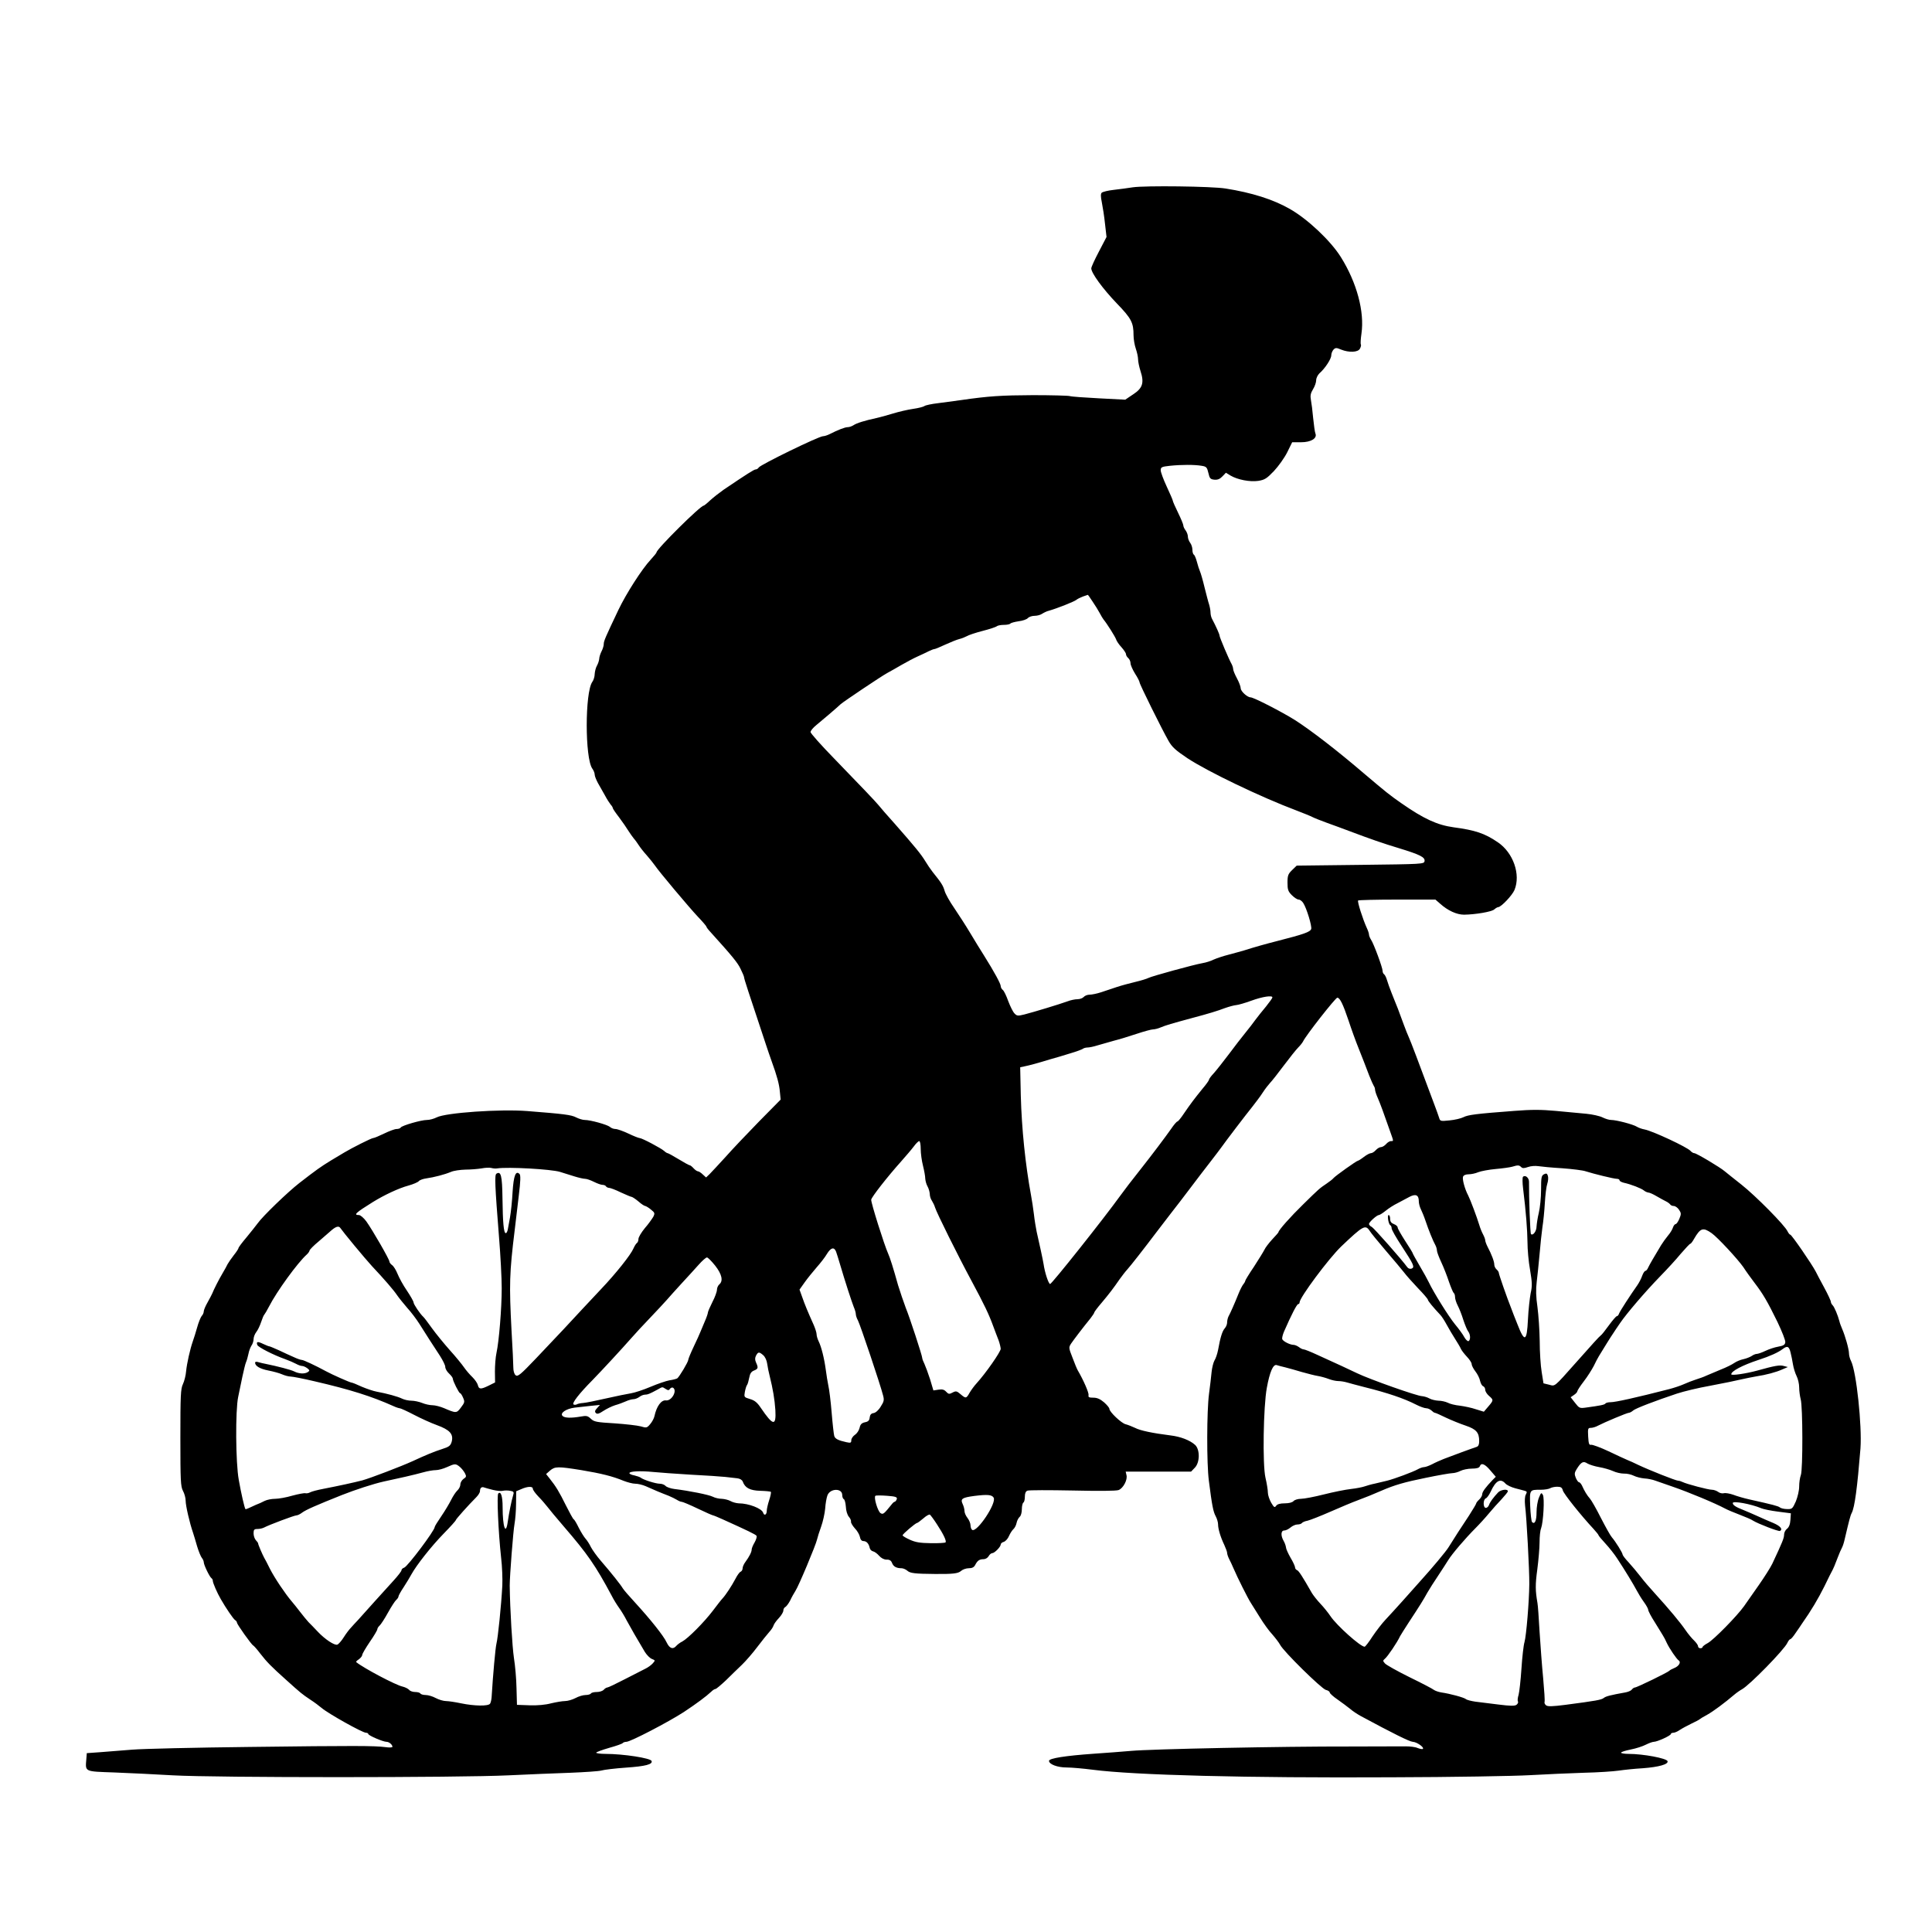
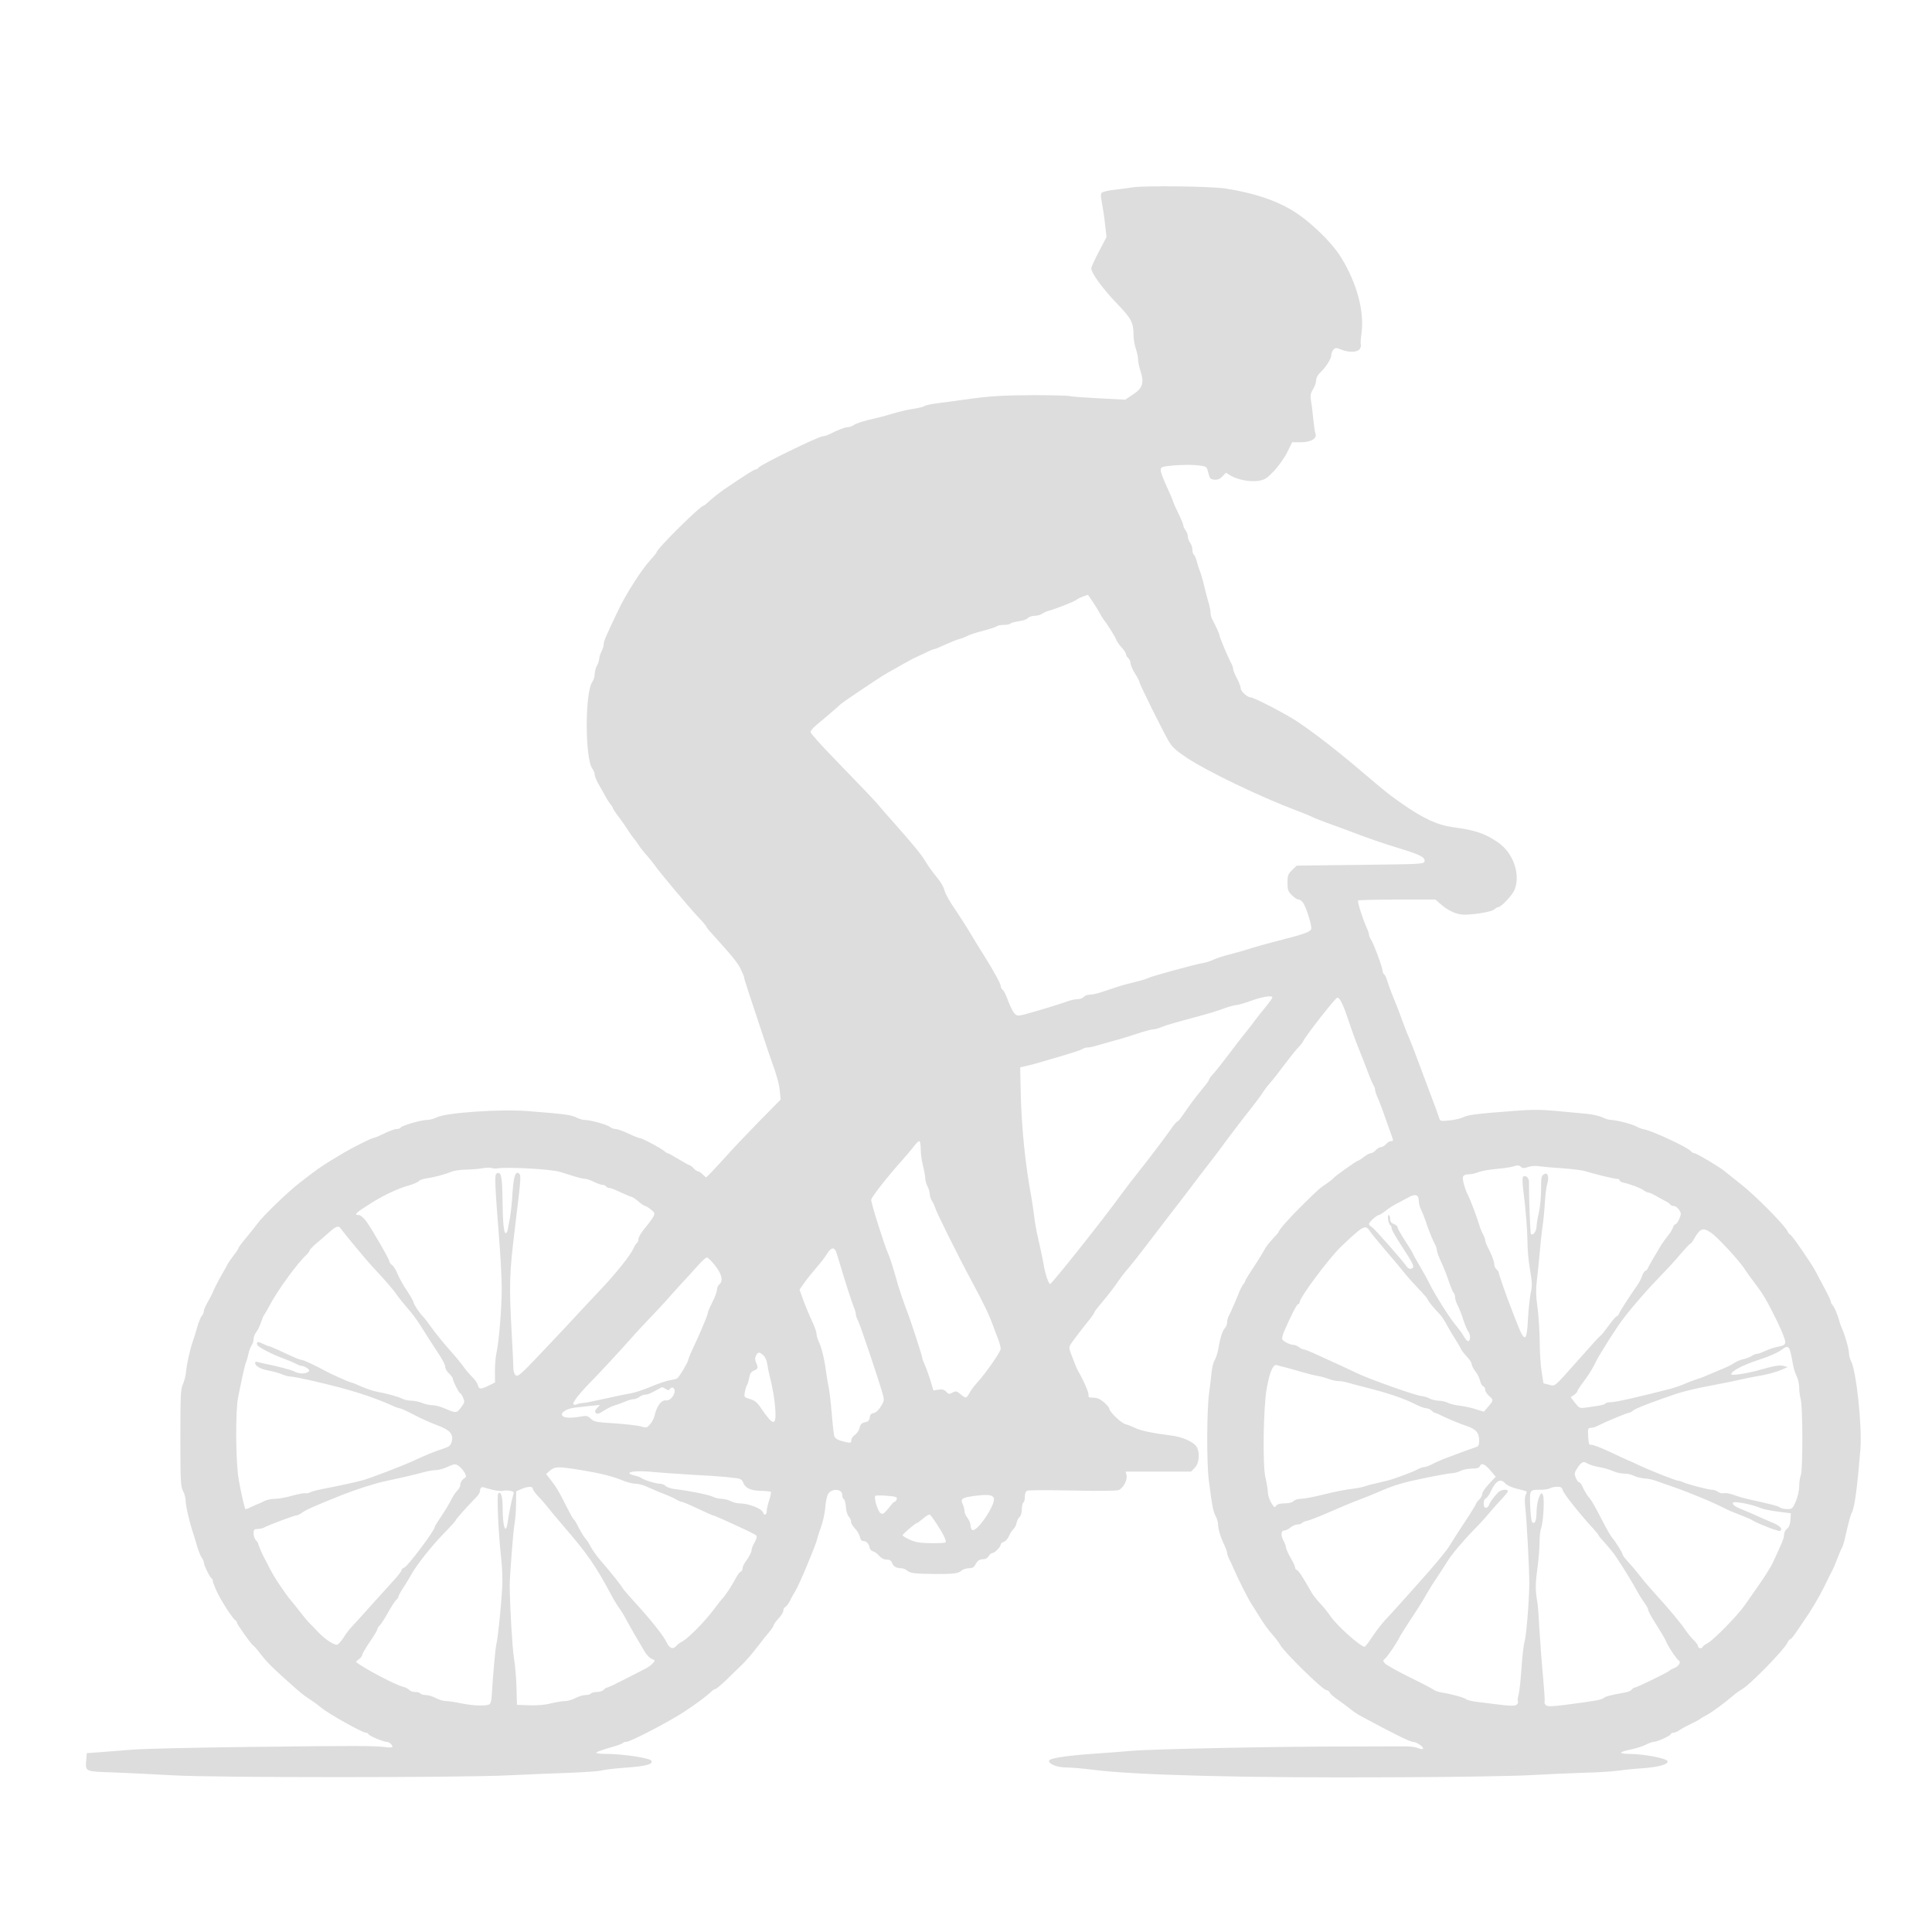
<svg xmlns="http://www.w3.org/2000/svg" version="1.0" width="1280pt" height="1280pt" viewBox="0 0 1280 1280" preserveAspectRatio="xMidYMid meet">
-   <g transform="translate(0,1280) scale(0.1,-0.1)" fill="#000000" stroke="none">
+   <g transform="translate(0,1280) scale(0.1,-0.1)" fill="#dddddd" stroke="none">
    <path d="M7505 11559 c-33 -5 -90 -13 -127 -17 -37 -4 -73 -13 -79 -19 -7 -7 -7 -26 1 -64 6 -30 16 -93 21 -142 l10 -87 -50 -96 c-28 -53 -51 -103 -51 -112 0 -31 76 -135 169 -232 97 -100 111 -128 111 -211 0 -26 7 -66 15 -89 8 -23 15 -55 15 -70 0 -15 7 -50 16 -78 26 -79 14 -114 -49 -155 l-52 -35 -174 9 c-95 5 -183 11 -194 15 -11 3 -121 6 -244 6 -208 -1 -292 -6 -478 -33 -38 -5 -106 -14 -149 -20 -44 -5 -85 -14 -91 -19 -6 -5 -40 -14 -76 -19 -35 -5 -95 -19 -134 -31 -38 -12 -88 -25 -110 -30 -74 -16 -130 -33 -150 -47 -11 -7 -28 -13 -38 -13 -19 0 -65 -18 -120 -46 -16 -8 -35 -14 -44 -14 -28 0 -413 -188 -426 -207 -4 -7 -13 -13 -20 -13 -11 0 -58 -30 -212 -134 -27 -19 -67 -50 -89 -70 -21 -20 -41 -36 -44 -36 -22 0 -312 -288 -312 -309 0 -4 -18 -26 -40 -50 -57 -61 -161 -223 -213 -332 -86 -181 -97 -206 -97 -226 0 -12 -7 -34 -15 -49 -8 -16 -15 -38 -15 -49 -1 -11 -7 -31 -15 -45 -8 -14 -14 -39 -15 -55 0 -17 -7 -41 -16 -53 -49 -70 -49 -504 0 -574 9 -12 16 -30 16 -40 0 -10 10 -34 21 -55 12 -21 33 -58 47 -83 13 -25 31 -52 38 -61 8 -8 14 -19 14 -23 0 -4 19 -32 43 -63 23 -31 50 -70 60 -87 11 -17 27 -40 36 -51 10 -11 24 -31 33 -45 9 -14 33 -45 54 -68 20 -23 44 -53 53 -66 25 -38 224 -275 285 -340 31 -32 56 -62 56 -65 0 -4 12 -20 28 -37 142 -157 179 -202 198 -242 13 -26 24 -52 24 -58 0 -9 26 -89 146 -449 9 -27 25 -75 36 -105 36 -99 51 -154 55 -205 l5 -50 -143 -145 c-78 -80 -178 -185 -222 -235 -45 -49 -92 -100 -105 -113 l-24 -23 -22 20 c-12 12 -27 21 -33 21 -5 0 -18 9 -28 20 -10 11 -21 20 -26 20 -4 0 -37 18 -73 40 -36 22 -69 40 -73 40 -3 0 -14 6 -22 14 -21 19 -148 86 -163 86 -6 0 -40 13 -75 30 -34 16 -73 30 -85 30 -12 0 -29 6 -37 14 -18 15 -129 46 -167 46 -14 0 -39 8 -57 17 -32 17 -82 23 -324 42 -180 14 -541 -11 -600 -42 -18 -9 -46 -17 -64 -17 -39 0 -166 -37 -174 -50 -3 -6 -16 -10 -28 -10 -12 0 -49 -14 -82 -30 -33 -16 -66 -30 -73 -30 -11 0 -142 -66 -190 -95 -10 -6 -48 -29 -87 -52 -72 -44 -97 -62 -212 -151 -76 -59 -244 -221 -276 -267 -12 -16 -45 -58 -74 -93 -29 -34 -53 -66 -53 -71 0 -4 -14 -26 -31 -47 -17 -22 -35 -48 -41 -59 -5 -11 -20 -38 -33 -60 -24 -40 -58 -107 -69 -135 -4 -8 -17 -35 -31 -59 -14 -24 -25 -51 -25 -59 0 -9 -6 -23 -14 -31 -7 -9 -21 -43 -30 -76 -9 -33 -22 -73 -28 -90 -19 -54 -40 -149 -45 -200 -2 -27 -12 -66 -21 -85 -15 -31 -17 -75 -17 -355 0 -286 2 -323 17 -352 10 -18 18 -47 18 -66 0 -32 26 -146 49 -212 5 -16 18 -57 27 -90 10 -33 24 -67 31 -76 7 -8 13 -22 13 -29 0 -18 39 -98 51 -106 5 -3 9 -11 9 -18 0 -13 29 -80 53 -121 35 -61 83 -131 94 -138 7 -4 13 -12 13 -18 0 -10 96 -146 108 -151 4 -2 25 -25 46 -53 45 -58 74 -87 171 -174 100 -90 105 -94 160 -131 28 -18 61 -43 75 -55 43 -37 271 -165 295 -165 8 0 15 -4 15 -8 0 -10 98 -52 121 -52 17 0 39 -19 39 -33 0 -5 -21 -6 -48 -2 -70 9 -193 10 -902 1 -355 -4 -703 -12 -775 -18 -71 -6 -168 -13 -215 -17 l-85 -6 -3 -39 c-7 -86 -15 -82 185 -89 98 -4 273 -12 388 -19 279 -16 1903 -16 2225 0 129 6 314 14 410 17 96 4 189 10 205 15 17 5 89 14 162 19 131 9 178 22 170 44 -6 19 -187 47 -305 47 -34 0 -62 4 -62 8 0 4 38 18 86 32 47 13 87 27 90 32 3 4 14 8 24 8 27 0 278 131 380 197 86 57 149 104 182 135 10 10 22 18 28 18 5 0 36 26 69 57 32 32 80 78 106 103 26 25 72 78 102 118 30 40 66 84 79 99 13 14 26 33 29 44 3 10 19 32 36 50 16 17 29 39 29 49 0 10 6 20 13 23 6 3 21 22 32 43 10 22 26 50 35 64 21 31 136 306 143 340 3 14 15 52 27 85 12 33 24 87 27 120 2 33 9 72 15 88 18 47 98 49 98 2 0 -13 5 -25 10 -27 6 -2 12 -24 14 -50 1 -28 10 -55 20 -67 9 -10 16 -25 14 -33 -1 -7 10 -26 25 -43 16 -16 31 -42 34 -57 3 -18 12 -28 23 -28 21 0 36 -17 42 -45 2 -11 12 -21 22 -23 10 -2 28 -15 40 -29 14 -16 33 -26 50 -26 19 1 30 -6 36 -22 9 -24 29 -35 63 -35 11 0 29 -8 39 -17 18 -16 51 -20 183 -21 118 -1 153 3 172 20 11 10 34 18 51 18 22 0 35 6 43 22 15 29 28 38 56 38 12 0 27 9 33 20 6 11 17 20 24 20 15 0 56 42 56 57 0 7 9 15 21 18 11 4 27 21 34 39 8 18 21 38 29 45 8 7 18 25 21 41 3 16 13 34 21 41 8 6 14 29 14 50 0 21 5 41 10 44 6 3 10 21 10 40 0 22 6 35 17 39 10 4 144 4 298 1 179 -4 289 -3 306 3 31 12 61 69 52 100 l-5 22 216 0 217 0 24 25 c35 34 36 121 3 152 -34 31 -96 55 -163 63 -119 15 -201 32 -235 50 -19 9 -47 20 -62 24 -28 6 -108 82 -108 102 0 7 -16 26 -35 43 -26 22 -46 31 -71 31 -29 0 -35 3 -32 17 3 15 -34 100 -71 163 -5 8 -21 46 -35 84 -26 66 -26 69 -10 94 17 25 76 103 129 168 14 18 25 35 25 39 0 3 21 32 48 63 52 62 78 96 120 157 15 21 38 51 51 65 21 23 111 138 194 248 17 23 59 77 92 120 33 42 93 120 132 172 39 52 98 129 130 170 32 41 65 85 73 96 31 44 166 221 205 269 22 28 54 70 70 95 16 25 39 54 50 66 11 11 52 63 90 114 39 52 82 106 96 120 14 14 28 32 32 40 18 39 215 290 227 290 17 0 38 -43 74 -150 19 -58 49 -141 67 -185 35 -89 38 -95 70 -180 13 -33 27 -64 31 -70 4 -5 8 -16 8 -24 0 -8 8 -33 18 -55 17 -39 39 -99 83 -225 23 -65 23 -61 4 -61 -8 0 -23 -9 -32 -20 -10 -11 -25 -20 -34 -20 -9 0 -24 -9 -34 -20 -10 -11 -24 -20 -32 -20 -8 0 -29 -11 -47 -25 -18 -14 -36 -25 -39 -25 -9 0 -149 -100 -162 -115 -5 -7 -26 -23 -45 -36 -49 -33 -50 -34 -157 -139 -83 -81 -163 -171 -163 -184 0 -2 -18 -23 -41 -47 -22 -24 -46 -55 -52 -69 -7 -14 -38 -64 -69 -112 -32 -47 -58 -90 -58 -94 0 -4 -6 -15 -13 -23 -7 -9 -21 -36 -31 -61 -24 -60 -55 -131 -67 -152 -5 -10 -9 -28 -9 -40 0 -12 -7 -29 -16 -39 -16 -18 -29 -59 -44 -143 -5 -26 -16 -58 -24 -70 -7 -12 -16 -47 -19 -77 -3 -30 -10 -94 -17 -144 -15 -113 -16 -462 -1 -575 21 -166 29 -205 45 -235 9 -16 16 -41 16 -54 0 -30 16 -84 41 -136 10 -22 19 -46 19 -53 0 -8 6 -26 13 -40 8 -15 21 -43 29 -62 25 -59 97 -203 116 -231 9 -15 36 -58 60 -96 24 -39 60 -89 81 -111 20 -23 44 -54 52 -69 22 -44 274 -291 303 -299 14 -3 26 -11 26 -18 1 -6 24 -27 52 -46 28 -19 64 -47 82 -61 17 -15 49 -36 71 -48 213 -115 324 -170 345 -171 26 -1 77 -36 67 -47 -4 -3 -19 0 -35 6 -15 7 -50 11 -78 11 -27 0 -192 -1 -367 -1 -457 1 -1323 -17 -1452 -29 -60 -5 -173 -14 -250 -19 -184 -13 -295 -30 -295 -47 0 -23 56 -44 117 -44 33 0 110 -7 173 -15 278 -36 1014 -55 1980 -50 399 1 811 8 915 14 105 6 266 13 358 16 92 2 196 9 230 14 34 5 107 13 162 16 105 8 170 26 163 47 -7 19 -161 48 -258 48 -28 0 -50 4 -50 8 0 5 29 14 64 21 36 7 81 22 100 32 20 10 44 19 53 19 22 0 113 41 113 52 0 4 7 8 16 8 9 0 28 8 42 18 15 10 50 29 77 42 28 13 52 26 55 29 3 3 25 17 50 30 41 23 114 77 181 134 14 12 37 28 50 35 50 27 281 263 301 308 6 13 15 24 19 24 5 0 21 19 36 42 16 22 35 51 43 63 60 85 106 163 147 245 25 52 50 102 55 110 8 16 9 18 35 85 8 22 20 49 26 60 6 11 14 36 18 55 30 128 38 159 47 176 20 38 37 168 58 427 11 151 -27 509 -62 579 -8 15 -14 38 -14 51 0 28 -25 116 -45 162 -7 17 -16 39 -18 50 -11 42 -34 96 -45 107 -7 7 -12 17 -12 23 0 7 -20 50 -45 96 -25 46 -50 93 -55 104 -26 50 -160 245 -169 245 -4 0 -12 10 -18 22 -18 40 -211 235 -306 310 -50 39 -99 79 -109 87 -31 27 -189 121 -203 121 -7 0 -18 7 -25 15 -20 24 -251 132 -304 142 -17 3 -40 11 -51 18 -25 16 -137 45 -171 45 -14 0 -39 8 -57 17 -18 9 -66 20 -107 24 -41 4 -132 12 -203 19 -98 9 -161 9 -275 0 -253 -19 -306 -26 -337 -42 -16 -8 -58 -18 -92 -21 -58 -6 -62 -5 -68 16 -4 12 -19 56 -35 97 -105 282 -153 409 -165 435 -8 17 -23 55 -34 85 -11 30 -29 79 -40 108 -12 28 -30 76 -42 105 -11 28 -25 66 -30 84 -5 18 -14 35 -19 38 -6 4 -10 14 -10 23 0 21 -59 181 -77 207 -7 11 -13 26 -13 33 0 8 -7 28 -15 45 -25 54 -64 175 -57 181 3 3 119 6 259 6 l253 0 31 -27 c51 -46 110 -73 159 -73 74 1 183 19 200 35 9 8 21 15 26 15 20 1 93 78 108 114 42 102 -8 247 -111 316 -86 59 -150 80 -293 99 -108 15 -197 56 -345 159 -79 55 -100 72 -244 194 -181 155 -352 287 -461 357 -84 53 -274 151 -295 151 -21 0 -65 40 -65 60 0 11 -11 40 -25 66 -14 26 -25 53 -25 61 0 7 -4 21 -9 31 -20 35 -81 180 -81 190 0 10 -24 63 -51 114 -5 10 -9 28 -9 40 0 12 -4 35 -9 52 -6 17 -19 69 -31 116 -11 47 -25 94 -30 105 -5 11 -14 39 -20 62 -6 23 -15 45 -20 48 -6 3 -10 18 -10 33 0 15 -7 36 -15 46 -8 11 -15 29 -15 41 0 12 -7 30 -15 41 -8 10 -15 25 -15 32 0 8 -16 46 -35 85 -19 39 -35 75 -35 80 0 4 -18 46 -40 93 -22 47 -40 96 -40 108 0 21 6 24 61 30 77 8 163 8 210 0 32 -5 36 -10 45 -48 8 -36 13 -41 39 -44 22 -2 37 4 54 22 l23 24 31 -19 c46 -27 127 -43 183 -35 43 7 56 15 104 65 30 32 70 88 88 124 l33 67 59 0 c66 0 108 26 95 58 -4 9 -10 55 -15 102 -4 47 -11 101 -15 121 -5 27 -2 44 14 70 12 19 21 46 21 60 0 14 10 34 21 45 38 33 79 96 79 120 0 12 7 29 15 38 13 13 19 13 50 0 52 -21 112 -19 125 6 6 11 9 24 6 28 -3 5 -1 37 4 72 21 145 -31 338 -136 506 -68 109 -221 253 -339 320 -110 63 -253 108 -425 135 -93 15 -534 20 -615 8z m-266 -2745 c17 -25 38 -59 47 -76 9 -17 20 -36 25 -42 24 -29 77 -114 83 -131 3 -11 19 -35 36 -53 16 -18 30 -39 30 -46 0 -8 7 -19 15 -26 8 -7 15 -22 15 -34 0 -12 14 -43 30 -69 17 -26 30 -52 30 -58 0 -12 148 -311 191 -386 24 -43 48 -64 127 -117 134 -88 485 -257 722 -346 47 -18 94 -37 105 -43 11 -6 54 -23 95 -38 41 -15 111 -40 155 -57 133 -50 215 -79 325 -112 137 -42 172 -59 168 -85 -3 -20 -12 -20 -425 -25 l-422 -5 -30 -29 c-27 -26 -31 -37 -31 -84 0 -46 4 -58 29 -83 16 -16 36 -29 45 -29 9 0 22 -10 30 -22 23 -35 59 -155 53 -173 -8 -20 -47 -34 -227 -80 -71 -18 -153 -41 -215 -61 -22 -6 -69 -20 -105 -29 -36 -9 -80 -24 -98 -32 -17 -9 -51 -20 -75 -24 -58 -10 -338 -87 -358 -98 -9 -5 -47 -17 -85 -26 -38 -9 -94 -24 -124 -34 -30 -10 -77 -26 -105 -35 -27 -9 -62 -16 -76 -16 -15 0 -32 -7 -39 -15 -7 -8 -25 -15 -41 -15 -16 0 -46 -6 -66 -14 -52 -19 -227 -72 -286 -87 -44 -11 -50 -10 -66 7 -10 10 -28 47 -41 81 -12 34 -28 68 -36 74 -8 6 -14 18 -14 26 0 15 -42 93 -111 203 -23 36 -64 103 -92 150 -28 47 -76 121 -105 164 -30 43 -59 95 -64 115 -10 34 -21 52 -79 124 -14 18 -36 50 -49 72 -28 46 -68 95 -199 244 -52 58 -102 115 -110 126 -22 27 -115 124 -295 310 -86 88 -156 167 -156 175 0 8 17 29 37 45 39 32 138 116 163 140 22 19 263 181 308 206 21 11 64 36 97 55 33 19 80 44 105 55 25 11 58 27 74 35 16 8 33 14 38 14 4 0 36 13 70 29 35 16 77 33 93 37 17 4 39 13 50 19 11 7 58 23 105 35 47 12 89 26 94 31 6 5 27 9 47 9 21 0 40 4 43 9 3 4 28 11 55 15 27 3 54 13 61 21 7 8 27 15 44 15 17 0 40 6 51 14 11 7 31 17 45 20 56 16 166 60 180 71 8 7 29 17 45 23 17 6 31 11 32 11 1 1 15 -19 32 -45z m1191 -2622 c0 -5 -19 -31 -42 -60 -24 -28 -55 -68 -71 -89 -15 -21 -45 -60 -68 -88 -22 -27 -71 -90 -108 -140 -37 -49 -82 -106 -99 -125 -18 -19 -32 -38 -32 -43 0 -5 -19 -32 -43 -60 -56 -69 -80 -101 -123 -164 -19 -29 -39 -53 -43 -53 -5 0 -24 -22 -42 -49 -38 -54 -129 -175 -201 -266 -65 -82 -104 -133 -136 -177 -108 -150 -456 -588 -465 -585 -11 3 -35 76 -43 132 -5 31 -28 137 -46 215 -5 25 -14 77 -18 115 -5 39 -13 95 -19 125 -38 207 -62 440 -68 662 l-4 187 28 6 c35 7 90 22 168 46 33 9 94 27 135 40 41 12 79 26 85 31 5 4 19 8 30 8 12 0 41 6 66 14 24 7 73 21 109 31 36 9 104 30 152 46 48 16 96 29 107 29 11 0 35 6 53 14 31 13 75 26 201 60 117 31 175 49 222 67 28 10 62 19 75 20 14 1 59 14 100 29 74 27 140 37 140 22z m-2330 -1005 c0 -29 7 -79 15 -110 8 -32 15 -70 15 -85 1 -15 7 -38 15 -52 8 -14 14 -36 15 -50 0 -14 6 -34 14 -45 7 -11 17 -31 21 -45 11 -36 152 -320 241 -485 86 -160 116 -223 145 -303 12 -31 27 -73 35 -92 7 -19 13 -45 14 -56 0 -20 -99 -162 -160 -229 -15 -16 -36 -45 -46 -62 -22 -39 -25 -40 -60 -10 -25 21 -30 23 -53 11 -22 -12 -27 -11 -43 6 -13 14 -26 17 -51 13 l-33 -5 -22 74 c-13 40 -30 86 -37 101 -8 16 -15 34 -15 40 0 15 -84 272 -109 332 -12 31 -41 117 -51 150 -32 115 -54 184 -66 210 -25 55 -115 340 -112 357 3 18 105 149 198 253 30 34 68 78 83 98 15 21 32 37 37 37 6 0 10 -24 10 -53z m3978 -119 c9 -9 19 -9 45 0 19 7 49 9 68 6 19 -3 90 -10 159 -14 69 -5 139 -14 155 -20 53 -17 187 -50 207 -50 10 0 18 -4 18 -10 0 -5 12 -12 28 -16 47 -10 116 -37 133 -51 8 -7 22 -13 30 -14 8 0 32 -11 54 -24 22 -13 50 -28 62 -34 11 -5 24 -15 28 -20 3 -6 14 -11 24 -11 10 0 26 -11 35 -25 15 -22 15 -29 2 -60 -8 -19 -19 -35 -25 -35 -5 0 -13 -10 -17 -22 -4 -13 -18 -37 -33 -54 -14 -17 -35 -46 -46 -64 -47 -78 -75 -126 -85 -147 -5 -13 -14 -23 -19 -23 -5 0 -15 -15 -21 -32 -6 -18 -21 -47 -33 -64 -46 -65 -114 -170 -120 -186 -3 -10 -10 -18 -15 -18 -5 0 -28 -27 -53 -61 -24 -33 -48 -64 -54 -67 -9 -6 -58 -60 -166 -182 -145 -163 -135 -155 -176 -144 l-37 9 -12 75 c-7 41 -13 134 -13 205 -1 72 -8 173 -15 226 -10 67 -11 117 -5 165 5 38 13 121 19 184 5 63 14 144 19 180 6 36 13 108 16 160 3 52 10 110 16 127 6 18 8 42 4 53 -5 16 -10 18 -26 10 -17 -9 -19 -22 -19 -103 0 -51 -7 -119 -15 -152 -8 -33 -14 -74 -15 -91 0 -31 -24 -63 -37 -50 -5 5 -14 240 -13 347 0 27 -26 47 -40 32 -4 -4 -4 -39 1 -78 19 -153 28 -274 29 -355 0 -47 7 -129 17 -183 14 -84 15 -107 4 -155 -6 -32 -15 -110 -18 -175 -7 -146 -22 -153 -69 -32 -18 44 -36 91 -41 105 -29 72 -83 228 -83 237 0 6 -7 16 -15 23 -8 7 -15 21 -15 32 0 20 -17 66 -46 121 -8 16 -14 34 -14 40 0 7 -7 25 -15 40 -8 15 -19 42 -24 60 -16 53 -60 170 -74 197 -22 41 -40 107 -34 124 4 10 18 16 37 16 17 0 46 6 64 14 18 7 70 17 115 21 46 4 95 11 109 15 39 12 47 11 60 -2z m-6785 -9 c74 11 358 -5 417 -23 25 -8 68 -21 96 -30 29 -9 60 -16 71 -16 10 0 36 -9 58 -20 22 -11 47 -20 57 -20 9 0 20 -4 23 -10 3 -5 13 -10 21 -10 7 0 43 -13 77 -30 35 -16 68 -30 73 -30 5 -1 25 -14 44 -30 19 -17 39 -30 45 -30 5 -1 23 -11 38 -24 25 -20 27 -24 15 -48 -8 -13 -32 -48 -56 -75 -23 -28 -42 -60 -42 -71 0 -12 -5 -24 -10 -27 -6 -4 -16 -20 -23 -36 -17 -41 -116 -166 -218 -273 -47 -50 -101 -108 -120 -128 -54 -59 -179 -193 -308 -328 -103 -108 -121 -123 -135 -111 -9 7 -15 28 -15 49 0 21 -5 132 -12 247 -16 305 -14 381 21 665 6 52 18 155 27 228 12 98 13 136 5 144 -25 25 -39 -10 -46 -119 -3 -59 -11 -134 -17 -168 -6 -33 -13 -70 -15 -82 -3 -13 -8 -23 -13 -23 -14 0 -20 72 -22 232 -2 149 -10 181 -40 162 -13 -8 -10 -77 17 -419 10 -121 18 -274 18 -340 0 -133 -18 -353 -35 -430 -6 -27 -10 -82 -10 -122 l1 -72 -42 -21 c-53 -26 -65 -25 -72 3 -3 13 -19 36 -36 53 -17 16 -42 45 -55 64 -13 19 -55 71 -95 115 -39 44 -92 109 -118 145 -26 36 -51 70 -57 75 -22 20 -65 84 -65 96 0 7 -20 42 -44 78 -25 36 -52 86 -62 111 -10 25 -26 51 -36 58 -10 7 -18 18 -18 24 0 14 -111 207 -153 266 -17 23 -39 42 -49 42 -38 0 -22 15 92 86 76 47 172 92 235 109 33 9 65 23 70 30 6 7 28 15 50 18 50 7 120 25 163 43 18 8 61 14 95 15 34 0 82 4 107 8 25 5 54 6 65 3 11 -3 28 -5 38 -3z m6107 -218 c0 -14 6 -37 13 -51 7 -14 22 -50 32 -80 19 -57 49 -132 66 -162 5 -10 9 -25 9 -33 0 -9 13 -44 29 -78 16 -34 39 -93 51 -130 13 -37 27 -70 31 -73 5 -3 9 -15 9 -27 0 -12 8 -38 18 -57 10 -19 27 -62 37 -95 11 -33 25 -67 32 -76 15 -19 17 -55 3 -64 -6 -3 -18 8 -28 25 -9 18 -37 56 -62 86 -42 51 -143 213 -174 279 -8 17 -35 66 -60 108 -25 43 -46 80 -46 83 0 3 -22 40 -50 82 -27 42 -50 82 -50 89 0 8 -11 18 -25 23 -18 7 -25 17 -25 35 0 14 -4 25 -10 25 -11 0 -1 -63 12 -68 4 -2 8 -11 8 -20 0 -10 30 -62 66 -117 80 -122 89 -141 66 -150 -10 -3 -21 0 -28 9 -39 54 -220 258 -235 267 -11 5 -19 14 -19 20 0 12 51 58 65 59 6 0 26 13 45 28 19 16 55 39 80 51 25 13 60 32 79 42 41 21 61 12 61 -30z m-7053 -292 c45 -55 98 -116 117 -137 81 -86 144 -159 166 -192 13 -19 44 -57 68 -85 25 -27 61 -75 80 -105 45 -71 93 -147 137 -213 19 -30 35 -62 35 -73 0 -12 11 -31 25 -44 14 -13 25 -28 25 -34 0 -15 41 -96 48 -96 4 0 13 -13 20 -30 12 -27 11 -32 -14 -65 -29 -39 -32 -39 -113 -4 -24 10 -58 19 -76 19 -18 0 -49 7 -68 15 -20 8 -52 15 -71 15 -19 0 -47 6 -63 14 -29 14 -98 33 -168 46 -22 4 -66 19 -99 33 -32 15 -62 27 -67 27 -9 0 -129 53 -169 75 -68 37 -149 75 -160 75 -7 0 -31 8 -54 19 -23 10 -67 30 -98 45 -31 14 -60 26 -63 26 -4 0 -22 7 -41 16 -37 18 -48 16 -39 -7 6 -15 108 -67 185 -94 25 -9 57 -23 72 -31 14 -8 32 -14 40 -14 8 0 23 -7 34 -15 16 -13 17 -16 4 -25 -21 -14 -60 -12 -91 4 -22 11 -110 34 -189 50 -14 2 -35 8 -47 11 -14 5 -23 3 -23 -3 0 -22 32 -41 88 -52 31 -6 72 -17 90 -25 18 -8 44 -15 57 -15 14 0 85 -14 157 -31 238 -55 380 -100 525 -165 17 -8 36 -14 41 -14 6 0 48 -19 94 -43 46 -24 114 -55 153 -69 85 -31 110 -59 98 -108 -8 -28 -16 -35 -63 -50 -53 -17 -109 -40 -195 -80 -79 -36 -281 -113 -335 -128 -59 -15 -150 -35 -258 -56 -37 -7 -76 -17 -87 -23 -11 -6 -25 -8 -32 -6 -7 2 -45 -5 -86 -16 -40 -12 -92 -21 -114 -21 -23 0 -54 -6 -70 -14 -15 -8 -41 -20 -58 -26 -16 -7 -38 -17 -48 -22 -11 -5 -20 -8 -21 -6 -6 7 -29 107 -44 193 -21 114 -23 461 -4 550 7 33 20 94 28 135 9 41 19 84 24 95 5 11 12 36 16 55 3 19 13 44 20 55 8 11 14 30 14 43 0 13 8 34 18 47 10 12 24 42 32 66 8 24 17 46 21 49 3 3 18 28 32 55 50 98 189 290 250 344 9 8 17 20 18 26 0 5 27 33 60 60 32 28 66 57 76 66 36 33 57 40 68 23 6 -9 47 -61 92 -115z m6727 97 c8 -14 57 -73 108 -133 51 -59 105 -124 120 -143 14 -19 56 -66 92 -104 36 -37 66 -72 66 -77 0 -7 32 -47 82 -100 10 -10 29 -40 43 -66 14 -26 39 -68 55 -93 16 -25 34 -55 39 -67 5 -11 24 -35 40 -52 17 -18 31 -39 31 -48 0 -9 11 -31 25 -49 14 -18 28 -46 31 -63 4 -16 12 -32 20 -35 8 -3 14 -14 14 -24 0 -10 11 -28 25 -40 31 -27 31 -29 -5 -71 l-29 -34 -52 16 c-28 10 -77 20 -107 24 -31 3 -67 12 -81 20 -15 7 -42 13 -61 13 -19 1 -46 7 -60 15 -14 8 -36 14 -48 15 -32 0 -348 112 -431 152 -65 31 -114 54 -264 122 -43 20 -83 36 -90 36 -7 0 -21 7 -31 15 -11 8 -27 15 -36 15 -23 0 -69 23 -75 38 -2 7 3 29 12 50 49 112 85 182 94 182 5 0 9 5 9 11 0 32 192 290 276 371 145 138 160 146 188 104z m2266 -16 c41 -29 173 -172 210 -225 18 -28 52 -75 75 -105 55 -72 84 -121 151 -258 30 -63 54 -123 52 -135 -2 -17 -13 -23 -47 -29 -24 -4 -62 -17 -85 -28 -23 -11 -49 -20 -57 -20 -8 0 -23 -6 -34 -14 -11 -7 -36 -17 -55 -21 -19 -4 -46 -15 -60 -25 -14 -10 -54 -30 -90 -44 -36 -15 -78 -33 -95 -40 -16 -8 -48 -19 -70 -26 -22 -7 -58 -21 -80 -31 -22 -10 -65 -24 -95 -32 -222 -57 -357 -87 -390 -87 -16 0 -31 -4 -34 -9 -6 -8 -29 -13 -132 -27 -38 -5 -42 -3 -69 32 l-29 37 22 15 c12 8 22 19 22 24 0 5 19 35 43 66 24 31 53 77 66 102 12 25 27 54 34 65 28 46 81 132 94 150 7 11 28 43 47 70 43 63 165 206 266 310 43 44 104 110 135 148 32 37 60 67 64 67 4 0 15 15 25 33 42 72 59 77 116 37z m-5801 -122 c5 -13 16 -50 26 -83 34 -116 78 -250 91 -283 8 -18 14 -40 14 -48 0 -9 6 -28 14 -42 15 -28 149 -427 166 -495 9 -32 7 -42 -15 -76 -14 -24 -34 -41 -47 -43 -16 -2 -24 -11 -26 -29 -2 -20 -10 -28 -32 -32 -21 -5 -30 -13 -35 -37 -4 -17 -18 -38 -31 -46 -13 -9 -24 -25 -24 -36 0 -17 -4 -19 -32 -13 -55 12 -76 23 -81 42 -3 10 -11 79 -17 153 -6 74 -16 155 -22 180 -5 25 -13 72 -17 105 -10 75 -29 151 -47 188 -8 16 -14 37 -14 48 0 10 -9 38 -19 61 -40 89 -59 135 -76 184 l-18 50 34 48 c19 27 55 71 80 100 25 28 56 68 68 89 26 42 47 47 60 15z m-801 -93 c45 -57 55 -102 27 -125 -8 -7 -15 -23 -15 -35 0 -12 -13 -49 -30 -81 -16 -32 -30 -64 -30 -70 0 -6 -9 -33 -21 -60 -11 -27 -24 -58 -29 -69 -4 -11 -24 -55 -44 -97 -20 -42 -36 -81 -36 -87 0 -14 -60 -114 -73 -123 -7 -4 -30 -10 -52 -13 -22 -4 -78 -23 -125 -43 -47 -20 -105 -39 -130 -43 -25 -4 -99 -19 -165 -34 -66 -15 -134 -29 -151 -30 -16 -1 -36 -5 -42 -9 -7 -4 -17 -4 -22 -1 -13 8 37 72 125 161 67 69 191 203 257 278 24 28 80 88 125 135 45 47 94 100 110 118 15 18 60 67 98 109 39 42 90 98 114 125 24 27 49 49 55 48 6 0 30 -24 54 -54z m7125 -576 c5 -19 12 -54 16 -79 4 -25 15 -59 24 -77 9 -18 17 -51 17 -75 0 -24 5 -59 10 -78 14 -47 15 -467 1 -503 -6 -16 -11 -49 -11 -75 0 -27 -10 -69 -22 -99 -22 -49 -25 -52 -58 -51 -19 0 -41 5 -48 11 -11 9 -45 18 -202 53 -36 8 -84 22 -107 31 -23 8 -51 13 -62 10 -11 -3 -28 1 -38 9 -10 7 -28 14 -41 14 -25 0 -168 38 -194 51 -10 5 -23 9 -30 9 -15 0 -191 70 -263 104 -27 13 -61 29 -75 34 -14 6 -69 31 -123 57 -53 25 -105 44 -115 43 -14 -3 -17 6 -20 55 -3 53 -1 57 18 57 12 0 34 7 48 15 42 22 192 85 204 85 6 0 19 7 28 15 15 14 149 65 290 112 46 15 141 38 220 52 101 19 167 33 210 43 25 6 68 14 95 19 65 10 131 27 175 47 l35 15 -27 7 c-26 8 -60 2 -178 -31 -74 -20 -170 -34 -170 -24 0 21 74 60 180 95 80 26 131 50 159 71 32 25 44 20 54 -22z m-6807 -17 c13 -11 24 -35 27 -58 3 -21 10 -57 16 -79 22 -89 33 -154 38 -227 6 -109 -15 -105 -96 14 -24 36 -41 50 -72 59 -40 12 -40 13 -34 48 4 20 10 41 15 46 4 6 10 27 14 48 5 28 14 40 32 47 27 11 29 18 13 53 -8 18 -8 30 0 46 14 25 20 26 47 3z m3459 -81 c22 -6 72 -19 110 -31 39 -11 86 -23 105 -26 19 -3 52 -12 73 -20 20 -8 49 -14 64 -14 15 0 40 -4 57 -9 17 -5 69 -19 116 -31 153 -38 262 -75 340 -115 27 -14 58 -25 69 -25 11 0 26 -7 35 -15 8 -8 18 -15 22 -15 4 0 37 -14 73 -32 36 -17 95 -41 131 -53 71 -24 90 -46 90 -103 0 -22 -5 -34 -17 -38 -10 -3 -54 -19 -98 -35 -44 -17 -98 -37 -120 -45 -22 -9 -57 -24 -77 -35 -20 -10 -44 -19 -53 -19 -10 0 -29 -7 -43 -15 -33 -18 -154 -63 -202 -75 -19 -5 -55 -13 -80 -19 -25 -5 -56 -14 -70 -19 -14 -5 -54 -13 -90 -17 -36 -4 -116 -20 -179 -36 -63 -16 -131 -29 -152 -29 -20 0 -42 -7 -49 -15 -8 -9 -30 -15 -58 -15 -30 0 -49 -5 -57 -16 -10 -14 -14 -12 -33 20 -12 21 -22 51 -22 67 0 17 -7 61 -16 99 -20 87 -14 471 9 595 19 105 42 158 65 151 9 -3 35 -10 57 -15z m-4105 -143 c17 -11 22 -10 29 1 5 7 14 10 20 7 30 -19 -9 -89 -47 -84 -31 4 -62 -39 -76 -104 -3 -15 -16 -39 -29 -54 -21 -25 -25 -25 -62 -14 -22 6 -100 15 -173 20 -118 7 -136 10 -157 30 -21 20 -30 22 -67 15 -64 -11 -107 -10 -121 4 -19 19 24 48 80 55 27 3 75 8 108 12 l60 6 -19 -21 c-15 -16 -17 -24 -8 -33 8 -8 21 -5 49 14 21 14 56 31 78 38 22 6 54 18 72 26 17 8 40 14 50 14 11 0 28 7 39 15 10 8 27 15 37 15 18 0 30 5 82 33 36 20 31 20 55 5z m6185 -518 c30 -5 71 -17 91 -26 21 -10 53 -17 73 -17 20 1 49 -6 65 -14 16 -8 47 -16 70 -18 23 -1 55 -8 71 -14 17 -6 68 -24 115 -40 113 -39 283 -110 352 -147 15 -8 58 -26 95 -40 37 -14 77 -31 88 -39 32 -20 169 -73 178 -68 20 12 2 33 -45 53 -29 12 -75 32 -103 45 -27 12 -70 31 -95 41 -52 20 -70 33 -70 46 0 16 121 -6 190 -35 14 -6 63 -16 110 -22 l85 -11 -3 -44 c-2 -30 -10 -49 -23 -59 -10 -7 -19 -25 -19 -38 0 -23 -10 -48 -78 -193 -12 -25 -52 -88 -89 -141 -37 -53 -81 -116 -98 -140 -46 -65 -202 -224 -241 -245 -19 -10 -34 -22 -34 -26 0 -5 -7 -8 -15 -8 -8 0 -15 6 -15 13 0 8 -12 24 -26 38 -14 13 -40 44 -57 69 -34 50 -110 141 -201 241 -34 37 -78 88 -98 115 -21 27 -56 69 -78 93 -22 23 -40 47 -40 52 0 11 -46 85 -71 114 -10 11 -42 69 -73 129 -30 60 -63 117 -72 127 -19 21 -37 51 -53 87 -6 12 -15 22 -20 22 -5 0 -14 13 -21 29 -10 25 -9 34 6 58 30 48 44 55 71 37 14 -8 49 -19 78 -24z m-7549 2 c12 -10 27 -29 34 -42 11 -21 10 -26 -9 -38 -11 -8 -21 -24 -21 -37 0 -12 -9 -30 -20 -40 -11 -10 -29 -38 -41 -62 -12 -24 -41 -73 -65 -108 -24 -35 -44 -67 -44 -72 0 -23 -179 -261 -202 -269 -10 -3 -18 -11 -18 -17 0 -7 -23 -36 -50 -66 -55 -61 -200 -220 -239 -265 -15 -15 -35 -38 -46 -50 -11 -11 -33 -40 -48 -64 -15 -24 -34 -45 -42 -48 -18 -7 -81 34 -130 86 -22 23 -49 52 -61 63 -11 12 -36 42 -55 67 -19 25 -44 56 -56 70 -43 50 -114 156 -144 215 -16 33 -34 67 -39 75 -12 22 -40 87 -40 95 0 3 -7 13 -15 21 -8 9 -15 29 -15 45 0 24 4 29 25 29 14 0 33 4 43 9 36 19 202 81 215 81 8 0 25 8 38 18 25 19 96 50 264 117 91 36 209 74 275 89 41 9 107 24 145 32 39 9 93 22 121 30 28 8 64 14 81 14 17 0 50 9 74 20 53 24 58 24 85 2z m6828 -24 l36 -42 -20 -20 c-48 -50 -70 -80 -70 -96 0 -9 -9 -25 -20 -35 -11 -10 -20 -22 -20 -26 0 -4 -22 -40 -48 -81 -47 -70 -101 -154 -135 -209 -17 -28 -110 -139 -187 -224 -25 -28 -76 -86 -115 -129 -38 -43 -90 -99 -114 -125 -24 -25 -63 -76 -88 -113 -24 -38 -48 -68 -52 -68 -28 0 -185 141 -226 202 -16 24 -46 61 -67 83 -21 22 -46 54 -56 70 -65 114 -87 147 -98 152 -8 3 -14 11 -14 19 0 7 -13 36 -30 64 -16 28 -30 59 -30 68 -1 9 -7 28 -15 42 -21 36 -19 70 3 70 11 0 29 9 42 20 13 11 33 20 46 20 13 0 25 4 29 9 3 5 20 13 38 16 17 4 86 31 152 60 66 29 147 63 180 75 59 22 93 36 158 64 85 37 154 57 293 85 82 17 162 31 176 31 14 0 39 7 54 15 16 8 50 15 75 15 32 0 49 5 53 15 9 26 33 17 70 -27z m-6022 2 c131 -22 205 -40 280 -71 26 -10 60 -19 77 -19 17 0 47 -7 68 -16 21 -9 56 -24 78 -34 22 -9 56 -23 75 -30 19 -8 44 -20 55 -27 11 -7 25 -13 32 -13 6 0 54 -20 106 -45 52 -25 98 -45 102 -45 3 0 32 -12 63 -26 164 -74 218 -100 224 -109 4 -5 -2 -25 -12 -43 -11 -18 -20 -40 -20 -48 0 -16 -15 -46 -42 -83 -10 -13 -18 -32 -18 -41 0 -10 -6 -20 -13 -23 -7 -2 -23 -24 -35 -48 -25 -47 -63 -105 -85 -129 -8 -8 -36 -44 -63 -80 -60 -79 -166 -185 -203 -205 -15 -7 -33 -21 -40 -29 -22 -26 -45 -18 -64 22 -20 44 -110 156 -209 264 -39 42 -76 85 -82 95 -11 20 -74 100 -146 183 -26 30 -55 71 -65 90 -9 19 -25 44 -35 55 -10 11 -30 43 -45 72 -14 29 -29 55 -34 57 -5 3 -28 45 -52 93 -44 89 -65 124 -108 178 l-23 29 26 23 c33 28 52 28 208 3z m723 -30 c99 -5 203 -12 230 -15 28 -3 63 -7 79 -9 18 -2 32 -10 37 -22 15 -42 48 -59 116 -61 36 -1 68 -4 70 -7 3 -3 -2 -28 -11 -55 -9 -27 -16 -59 -16 -70 0 -27 -17 -36 -24 -13 -9 28 -96 62 -162 62 -16 1 -40 7 -54 15 -14 8 -40 14 -58 15 -18 0 -45 6 -60 14 -26 13 -155 39 -254 51 -25 3 -52 13 -58 20 -7 8 -24 15 -39 15 -27 0 -109 26 -126 40 -5 4 -25 11 -42 15 -18 3 -33 10 -33 15 0 13 74 16 155 8 39 -4 151 -12 250 -18z m5399 -59 c9 -10 38 -24 64 -31 26 -7 55 -14 64 -17 15 -4 16 -8 7 -25 -7 -12 -8 -41 -5 -72 10 -77 29 -430 28 -521 -1 -116 -20 -344 -32 -385 -6 -19 -15 -98 -20 -175 -5 -77 -14 -155 -19 -174 -6 -19 -8 -38 -4 -44 3 -5 -1 -15 -10 -22 -12 -8 -40 -8 -119 2 -57 7 -125 16 -153 19 -27 4 -56 11 -63 17 -13 11 -106 36 -162 44 -19 3 -42 11 -50 17 -8 7 -81 45 -161 84 -81 40 -154 81 -163 91 -15 17 -15 19 0 32 18 15 80 106 100 149 4 8 31 50 58 92 75 114 96 148 123 197 14 24 46 75 72 113 25 38 55 84 66 102 25 41 115 146 179 210 27 27 68 72 91 100 23 28 61 70 84 94 22 24 41 47 41 52 0 17 -46 11 -64 -7 -32 -34 -55 -65 -61 -84 -4 -11 -13 -19 -21 -19 -19 0 -19 56 0 63 8 3 22 23 32 44 34 74 65 91 98 54z m-6708 -42 c24 -6 54 -9 65 -6 12 3 34 3 49 0 24 -4 27 -8 19 -32 -11 -36 -27 -117 -35 -173 -13 -94 -34 -35 -34 97 0 73 -12 108 -29 90 -10 -11 0 -250 19 -425 7 -58 10 -141 8 -185 -7 -131 -29 -347 -39 -385 -7 -29 -23 -207 -32 -355 -1 -16 -6 -36 -10 -42 -11 -18 -105 -16 -192 2 -38 8 -84 15 -100 15 -17 0 -47 9 -68 20 -20 11 -50 20 -66 20 -17 0 -33 5 -36 10 -3 6 -19 10 -34 10 -16 0 -34 6 -40 14 -7 8 -27 18 -44 22 -44 9 -256 121 -307 162 -3 2 5 11 18 19 12 9 22 22 22 29 0 7 23 46 50 86 28 40 50 78 50 84 0 6 7 17 15 24 8 7 33 45 55 85 22 40 47 78 55 85 8 7 15 17 15 23 0 5 15 33 34 61 18 28 42 67 52 86 33 60 131 185 214 270 44 45 80 85 80 89 0 6 84 100 135 151 14 14 25 32 25 41 0 21 11 31 28 24 8 -3 34 -10 58 -16z m264 8 c0 -8 17 -31 37 -52 21 -21 46 -51 58 -66 11 -15 61 -75 110 -132 157 -182 210 -258 317 -458 14 -28 37 -64 50 -82 13 -18 36 -55 50 -83 26 -48 69 -123 120 -208 13 -21 34 -42 47 -47 23 -9 23 -10 5 -30 -10 -11 -32 -27 -49 -35 -16 -8 -77 -39 -135 -69 -58 -30 -110 -55 -116 -55 -6 0 -17 -7 -24 -15 -7 -8 -27 -15 -46 -15 -18 0 -36 -4 -39 -10 -3 -5 -19 -10 -36 -10 -16 0 -46 -9 -66 -20 -21 -11 -52 -20 -70 -20 -17 0 -58 -7 -92 -15 -37 -10 -91 -15 -143 -13 l-83 3 -3 110 c-1 61 -9 151 -17 200 -11 73 -26 321 -28 480 0 63 23 362 32 410 5 28 10 87 10 132 l1 83 33 14 c42 19 77 20 77 3z m6824 -11 c5 -22 121 -167 204 -256 17 -19 32 -37 32 -40 0 -4 21 -29 46 -56 25 -27 60 -71 78 -99 51 -77 109 -173 129 -211 10 -19 31 -54 47 -76 17 -23 30 -47 30 -54 0 -7 19 -44 43 -81 23 -38 48 -77 54 -88 7 -11 19 -33 26 -50 18 -38 65 -107 79 -116 17 -11 1 -38 -29 -50 -15 -6 -30 -14 -33 -18 -6 -9 -215 -111 -228 -111 -5 0 -15 -6 -21 -14 -6 -8 -26 -16 -44 -19 -95 -17 -127 -25 -141 -36 -16 -13 -49 -19 -255 -46 -86 -11 -118 -12 -128 -3 -8 6 -12 16 -10 22 3 6 -2 77 -9 156 -8 80 -18 219 -24 310 -5 91 -11 176 -14 190 -14 82 -15 120 -1 222 8 62 15 143 15 180 0 37 4 78 10 92 15 41 24 200 12 222 -10 17 -12 16 -26 -18 -9 -21 -16 -64 -16 -97 0 -57 -12 -83 -30 -65 -4 5 -10 53 -12 106 -4 110 -5 108 70 108 26 0 54 5 62 10 8 5 29 10 46 10 25 0 33 -5 38 -24z m-4412 -56 c-2 -8 -8 -17 -13 -19 -6 -1 -14 -8 -19 -15 -55 -68 -59 -71 -76 -61 -19 12 -47 107 -34 115 4 3 39 3 77 0 54 -4 67 -8 65 -20z m641 8 c22 -35 -110 -233 -142 -214 -6 4 -11 18 -11 30 0 13 -9 35 -20 49 -11 14 -20 34 -20 46 0 11 -5 32 -12 46 -16 35 -5 43 77 54 88 11 116 8 128 -11z m-376 -176 c44 -67 66 -113 57 -121 -3 -3 -47 -6 -97 -5 -72 1 -102 6 -139 23 -27 12 -48 25 -48 29 0 9 86 82 96 82 3 0 22 14 41 30 19 17 38 28 44 25 5 -4 26 -32 46 -63z" />
  </g>
</svg>
